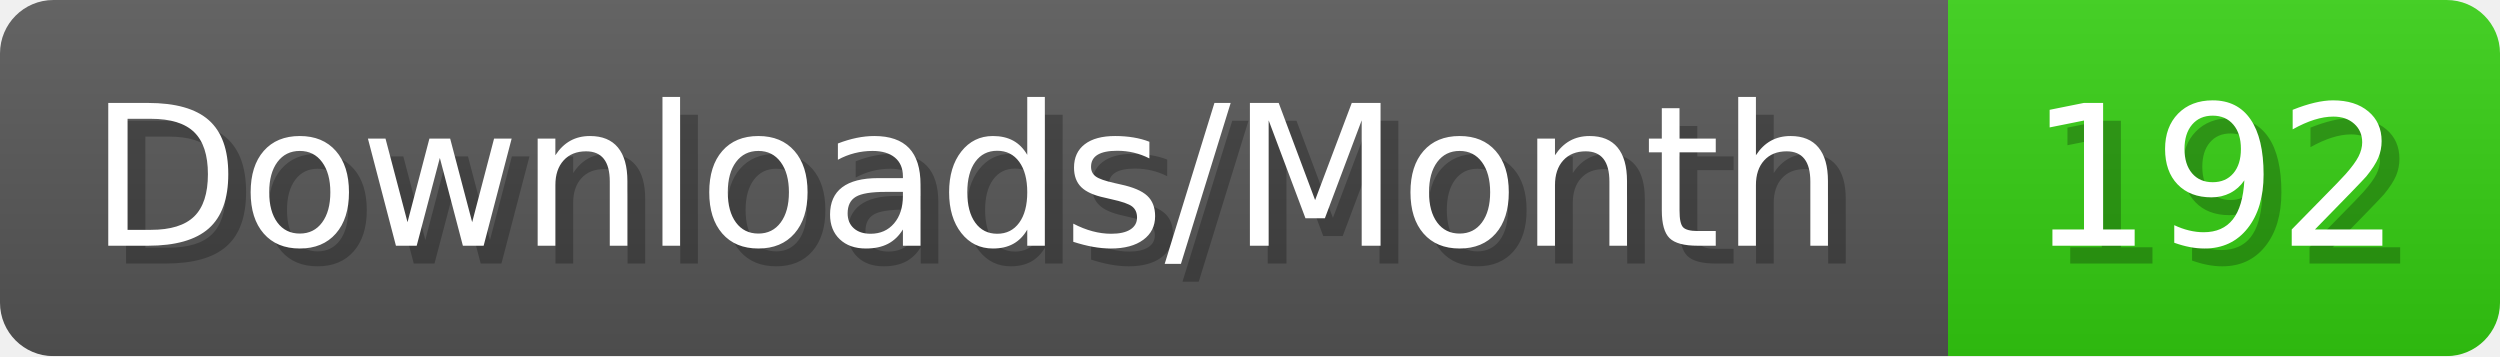
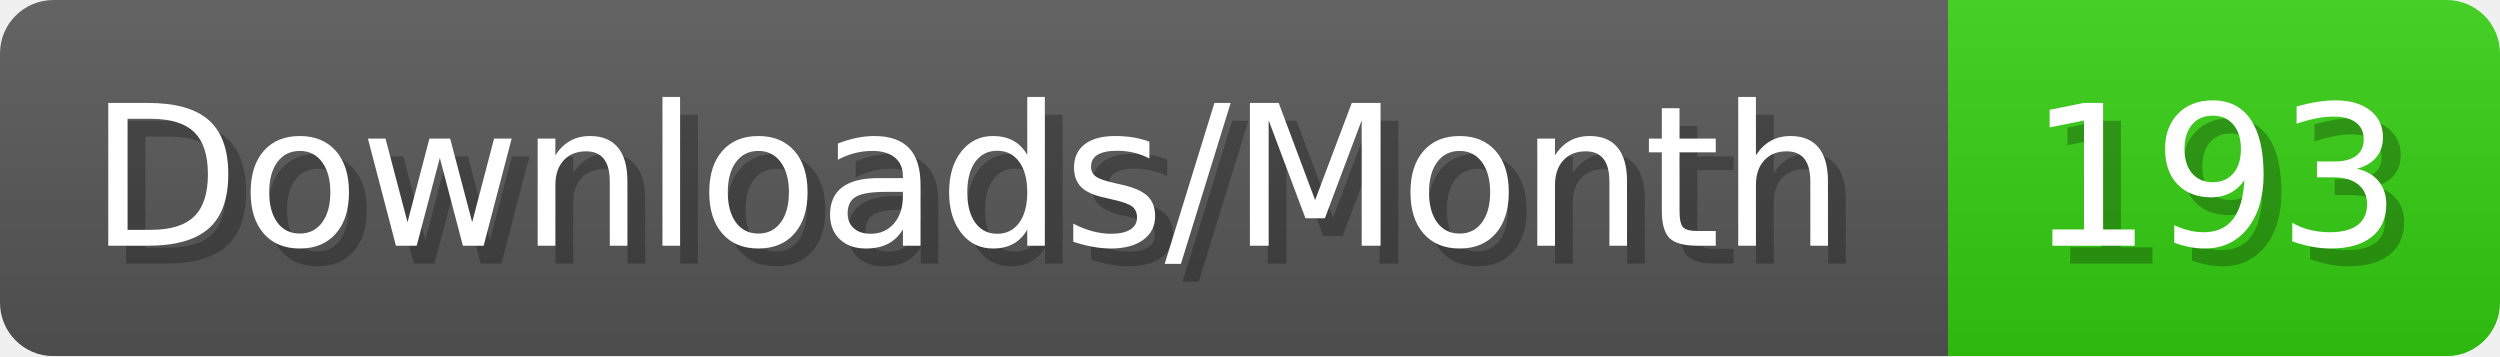
- <svg xmlns="http://www.w3.org/2000/svg" width="140.4" height="20" viewBox="0 0 1404 200" role="img" aria-label="Downloads/Month: 192">
+ <svg xmlns="http://www.w3.org/2000/svg" width="140.4" height="20" viewBox="0 0 1404 200" role="img" aria-label="Downloads/Month: 193">
  <linearGradient id="YlXUI" x2="0" y2="100%">
    <stop offset="0" stop-opacity=".1" stop-color="#EEE" />
    <stop offset="1" stop-opacity=".1" />
  </linearGradient>
  <mask id="JHhop">
    <rect width="1404" height="200" rx="30" fill="#FFF" />
  </mask>
  <g mask="url(#JHhop)">
    <rect width="1094" height="200" fill="#555" />
    <rect width="310" height="200" fill="#3C1" x="1094" />
    <rect width="1404" height="200" fill="url(#YlXUI)" />
  </g>
  <g aria-hidden="true" fill="#fff" text-anchor="start" font-family="Verdana,DejaVu Sans,sans-serif" font-size="110">
    <text x="60" y="148" textLength="994" fill="#000" opacity="0.25">Downloads/Month</text>
    <text x="50" y="138" textLength="994">Downloads/Month</text>
-     <text x="1149" y="148" textLength="210" fill="#000" opacity="0.25">192</text>
-     <text x="1139" y="138" textLength="210">192</text>
+     <text x="1149" y="148" textLength="210" fill="#000" opacity="0.25">193</text>
+     <text x="1139" y="138" textLength="210">193</text>
  </g>
</svg>
